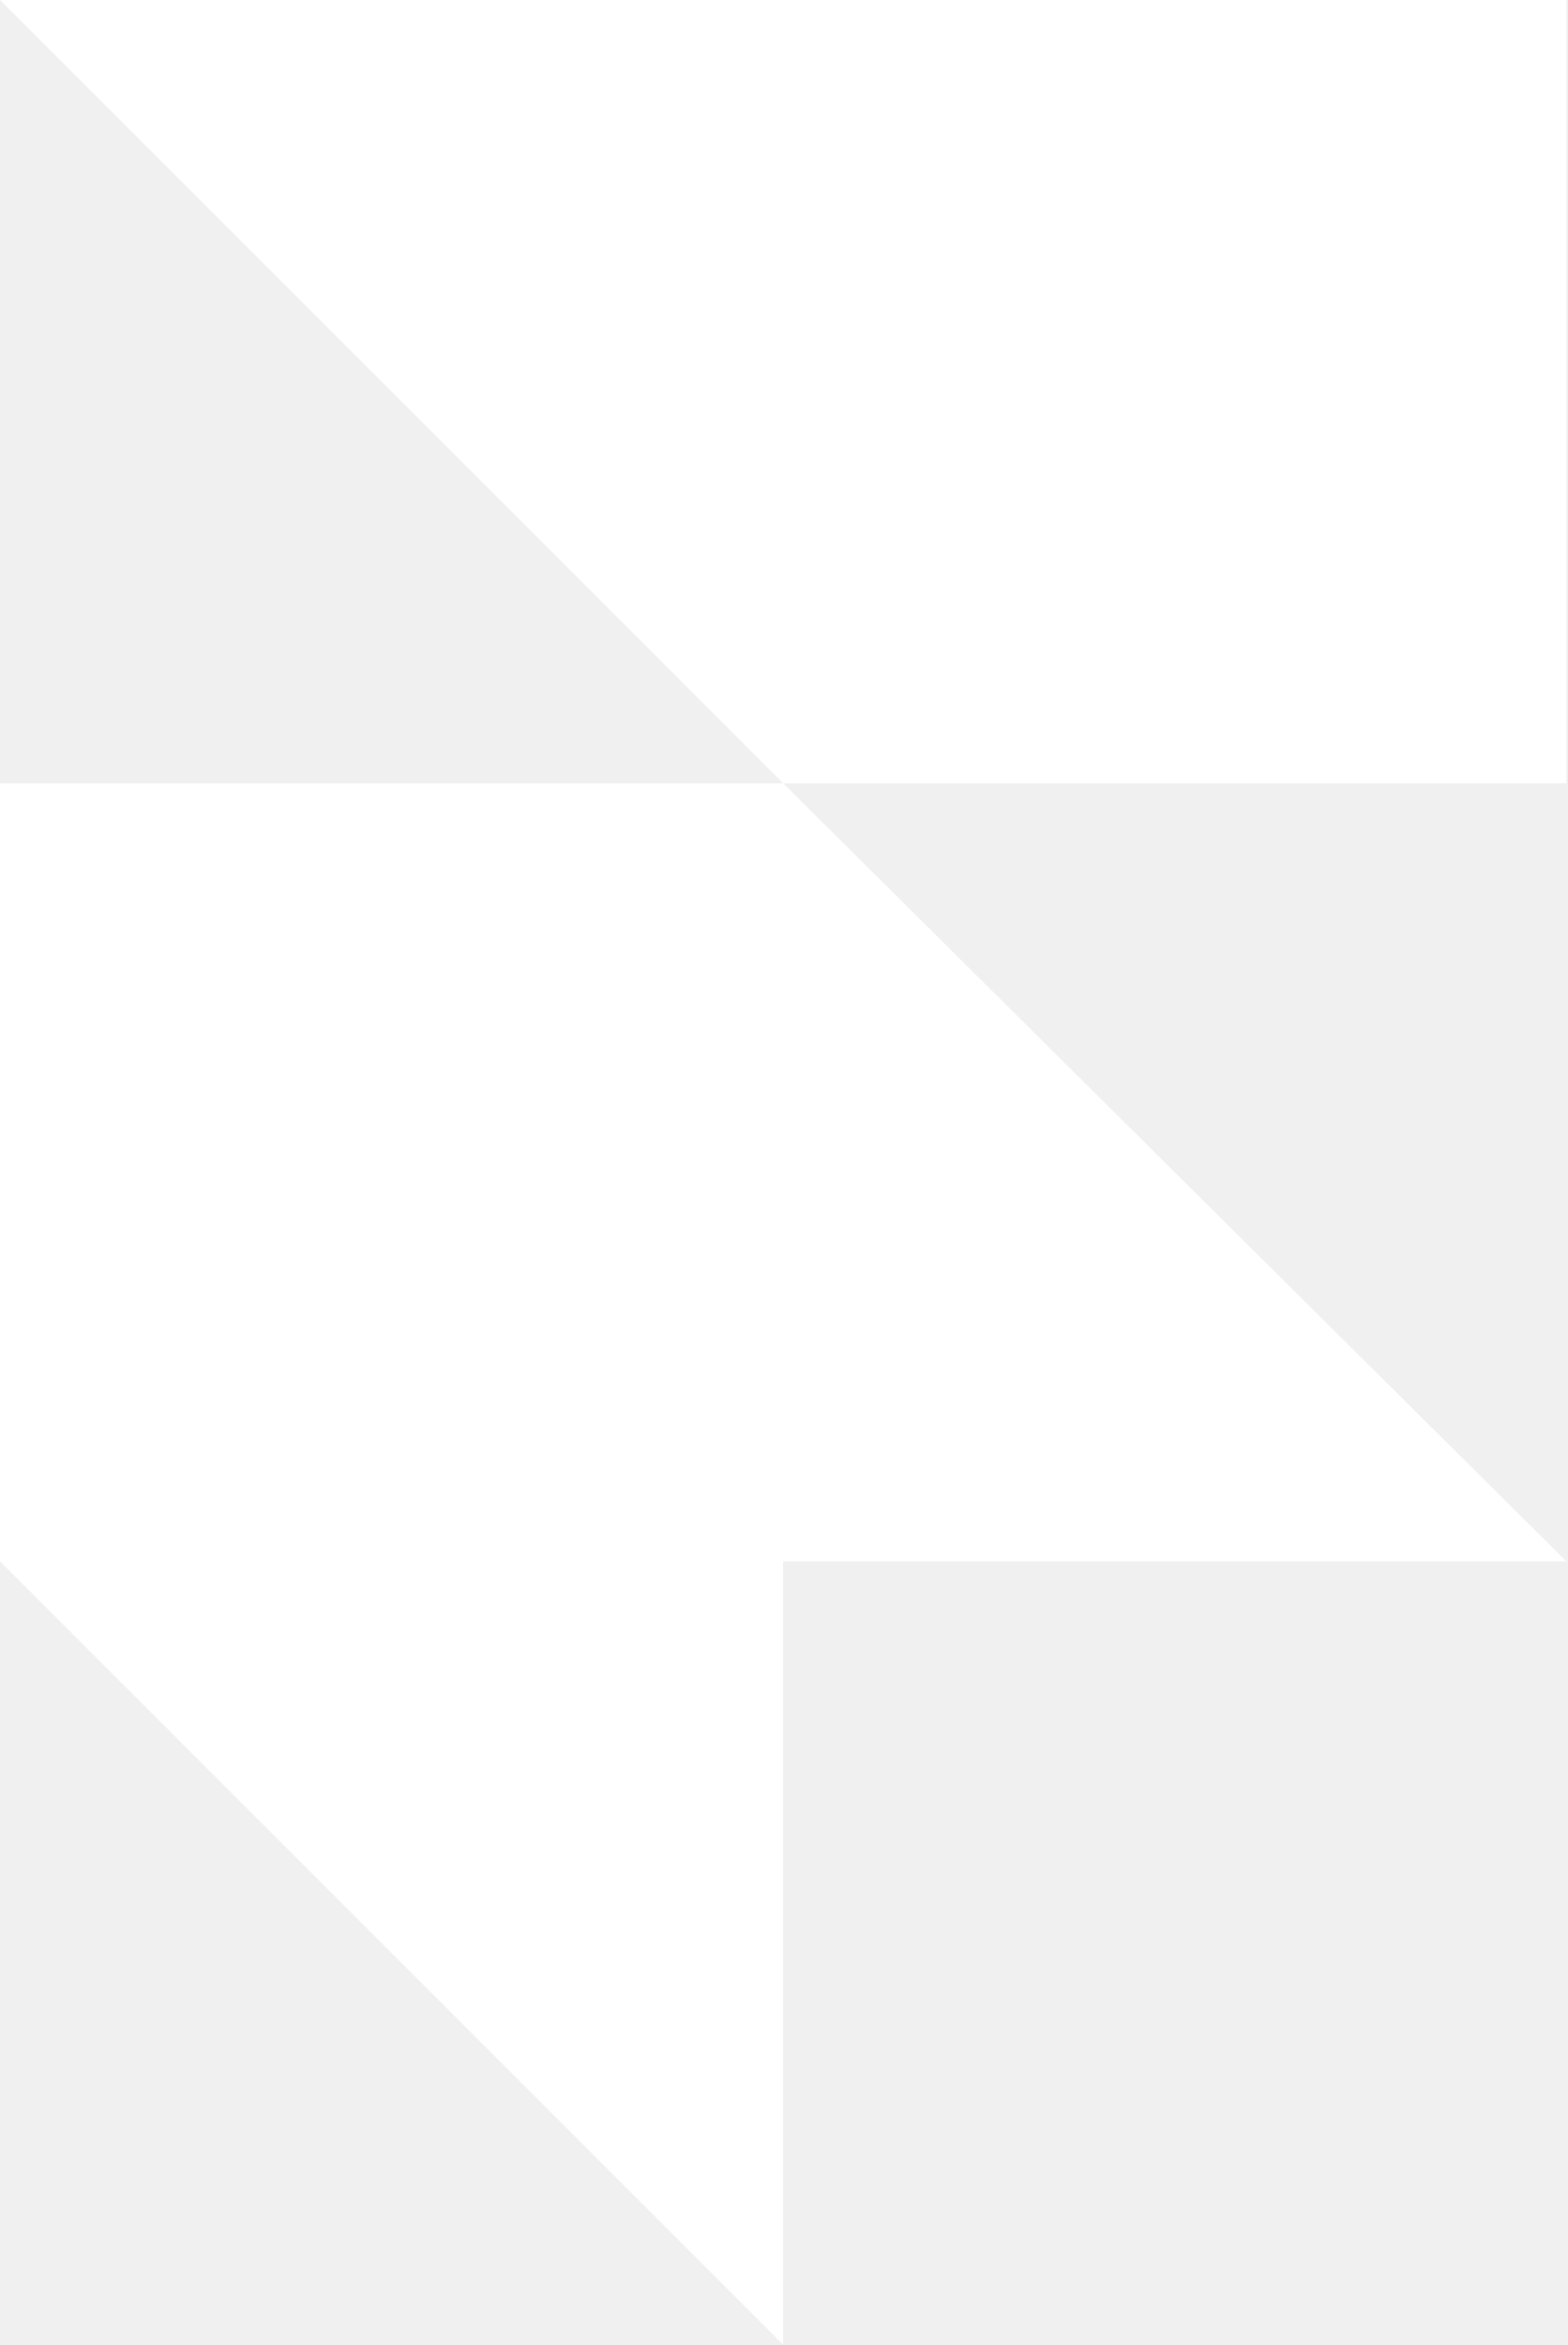
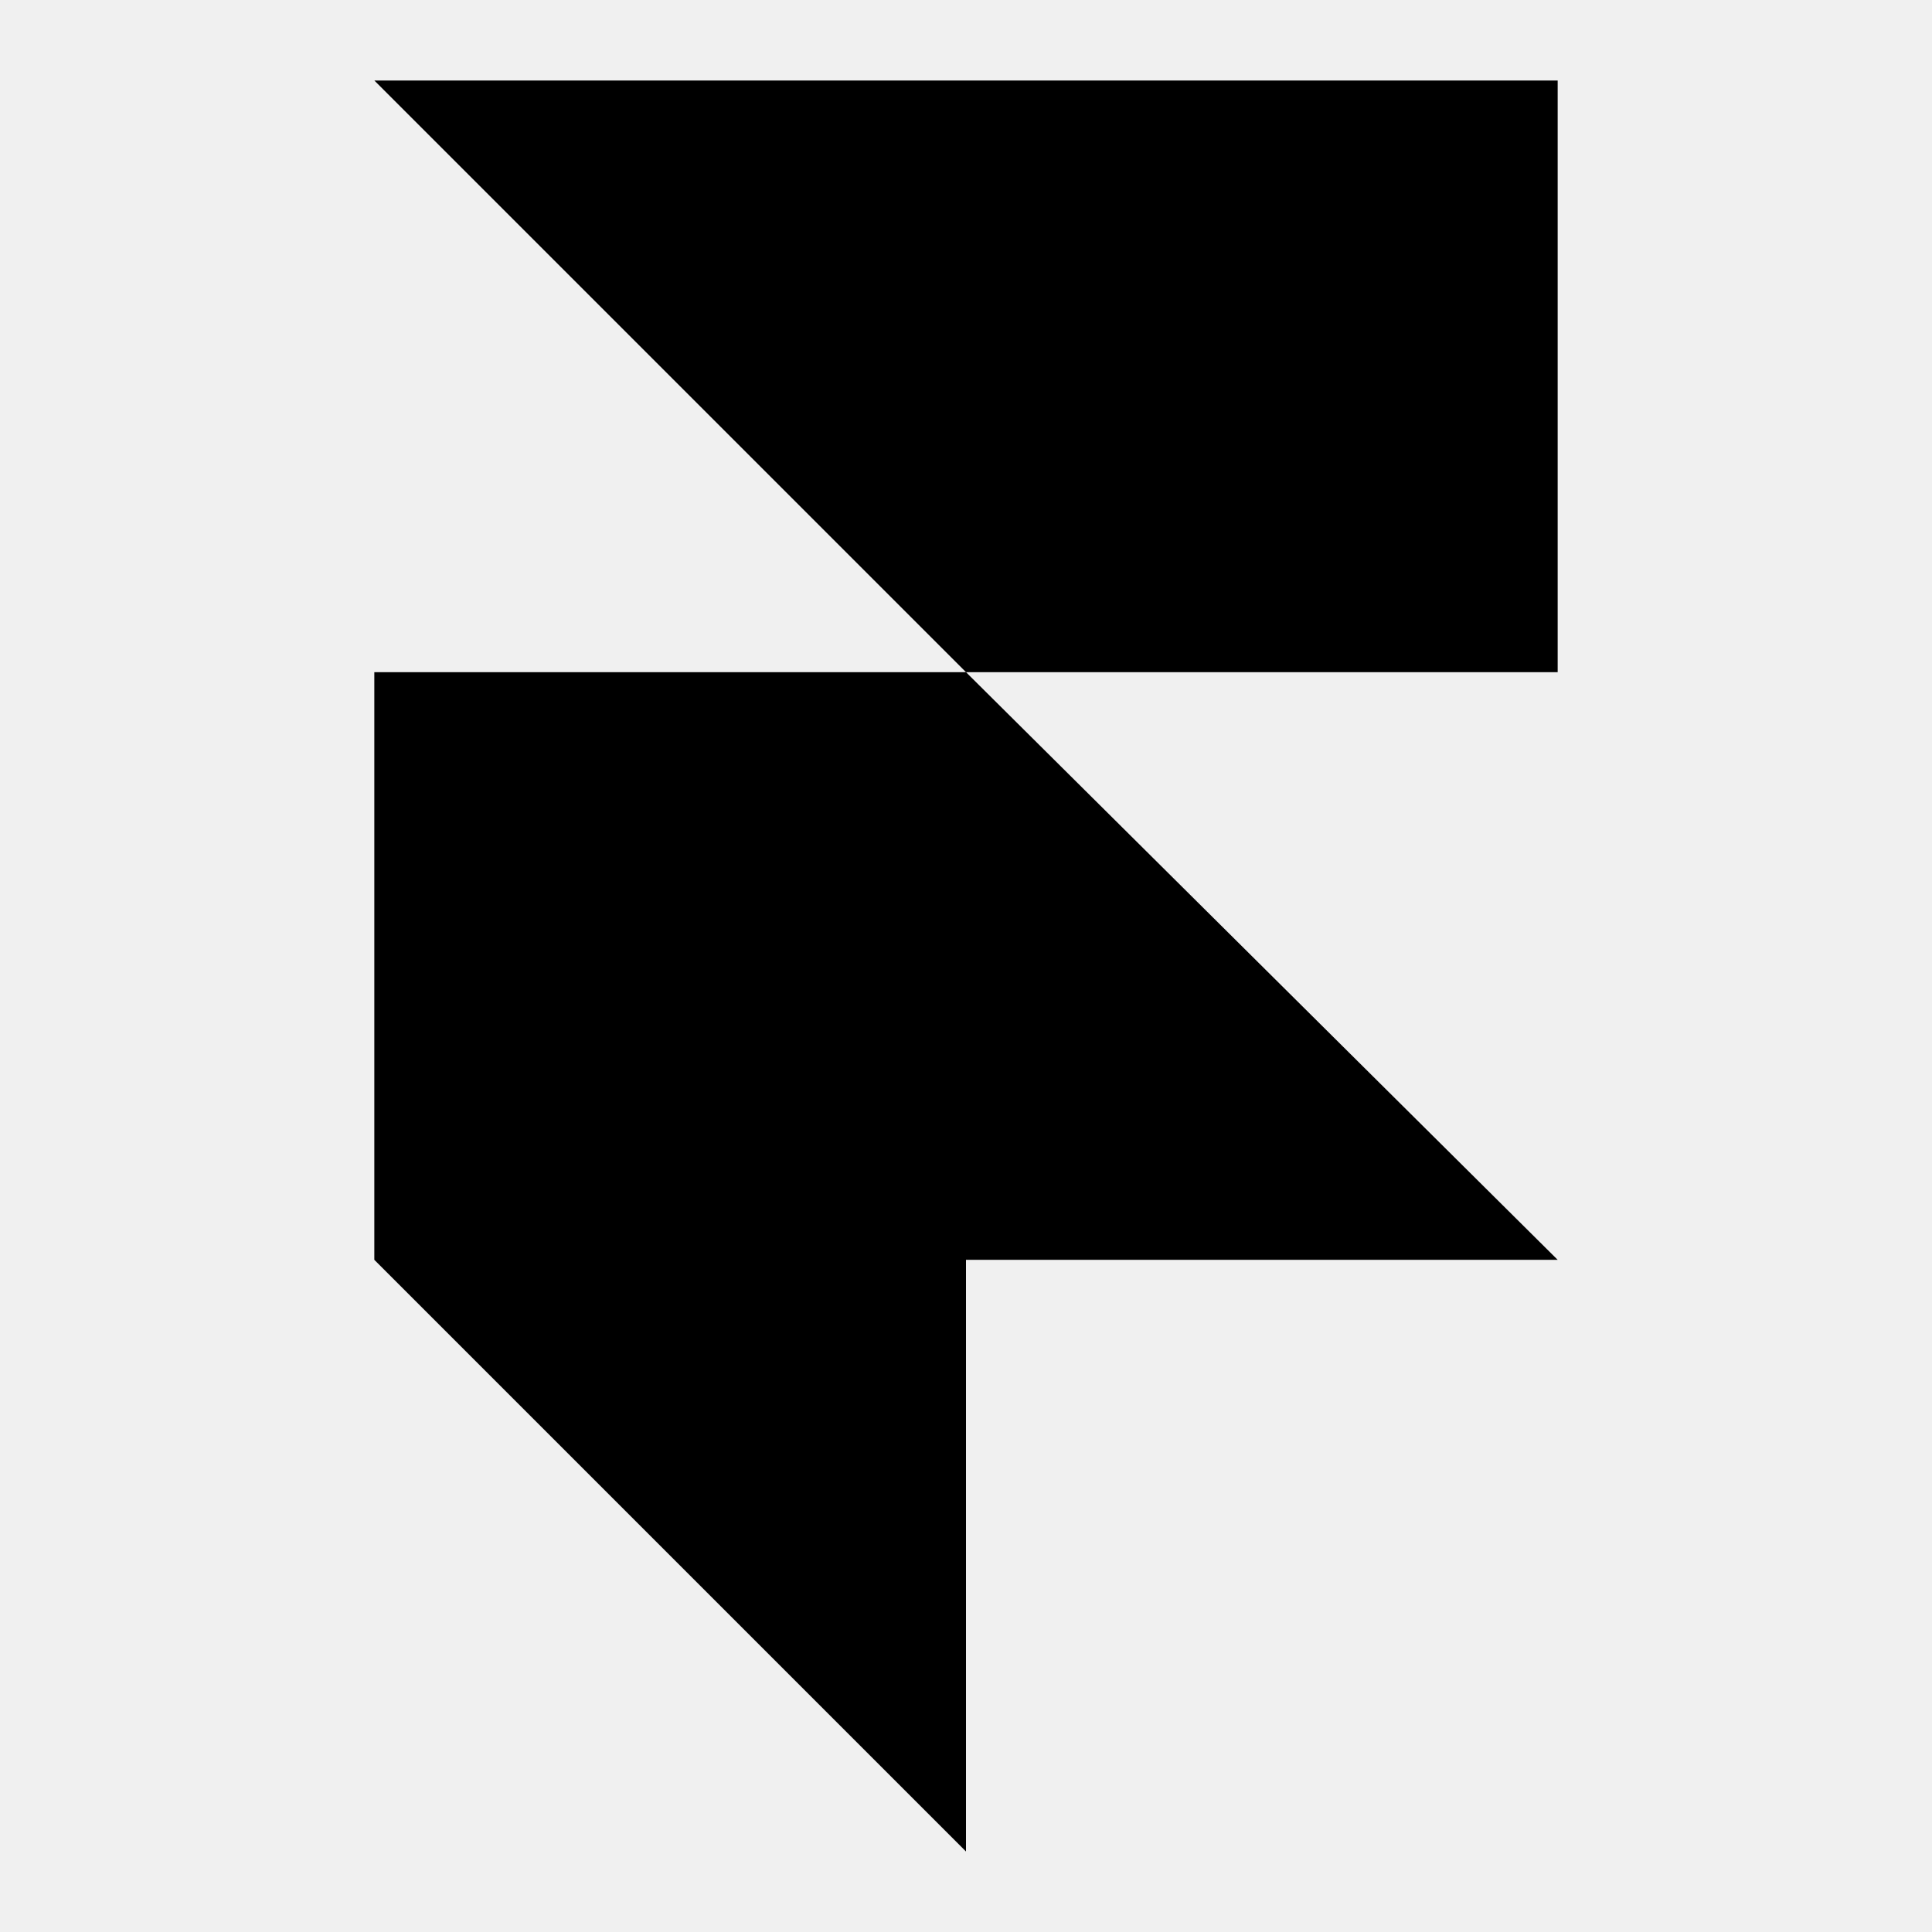
- <svg xmlns="http://www.w3.org/2000/svg" width="1532" height="2292" viewBox="0 0 1532 2292" fill="none">
-   <path d="M0 0H1531.25V765.625H765.625L0 0ZM0 765.625H765.625L1531.25 1526.04H0V765.625ZM0 1526.04H765.625V2291.67L0 1526.04Z" fill="white" />
+ <svg xmlns="http://www.w3.org/2000/svg" height="2500" viewBox="0 0 48 48" width="2500">
+   <path d="M0 0h48v48H0z" fill="none" />
+   <path d="M9.3 2h29.4v14.7H24zm0 14.7H24l14.7 14.6H9.3zm0 14.6H24V46z" />
</svg>
